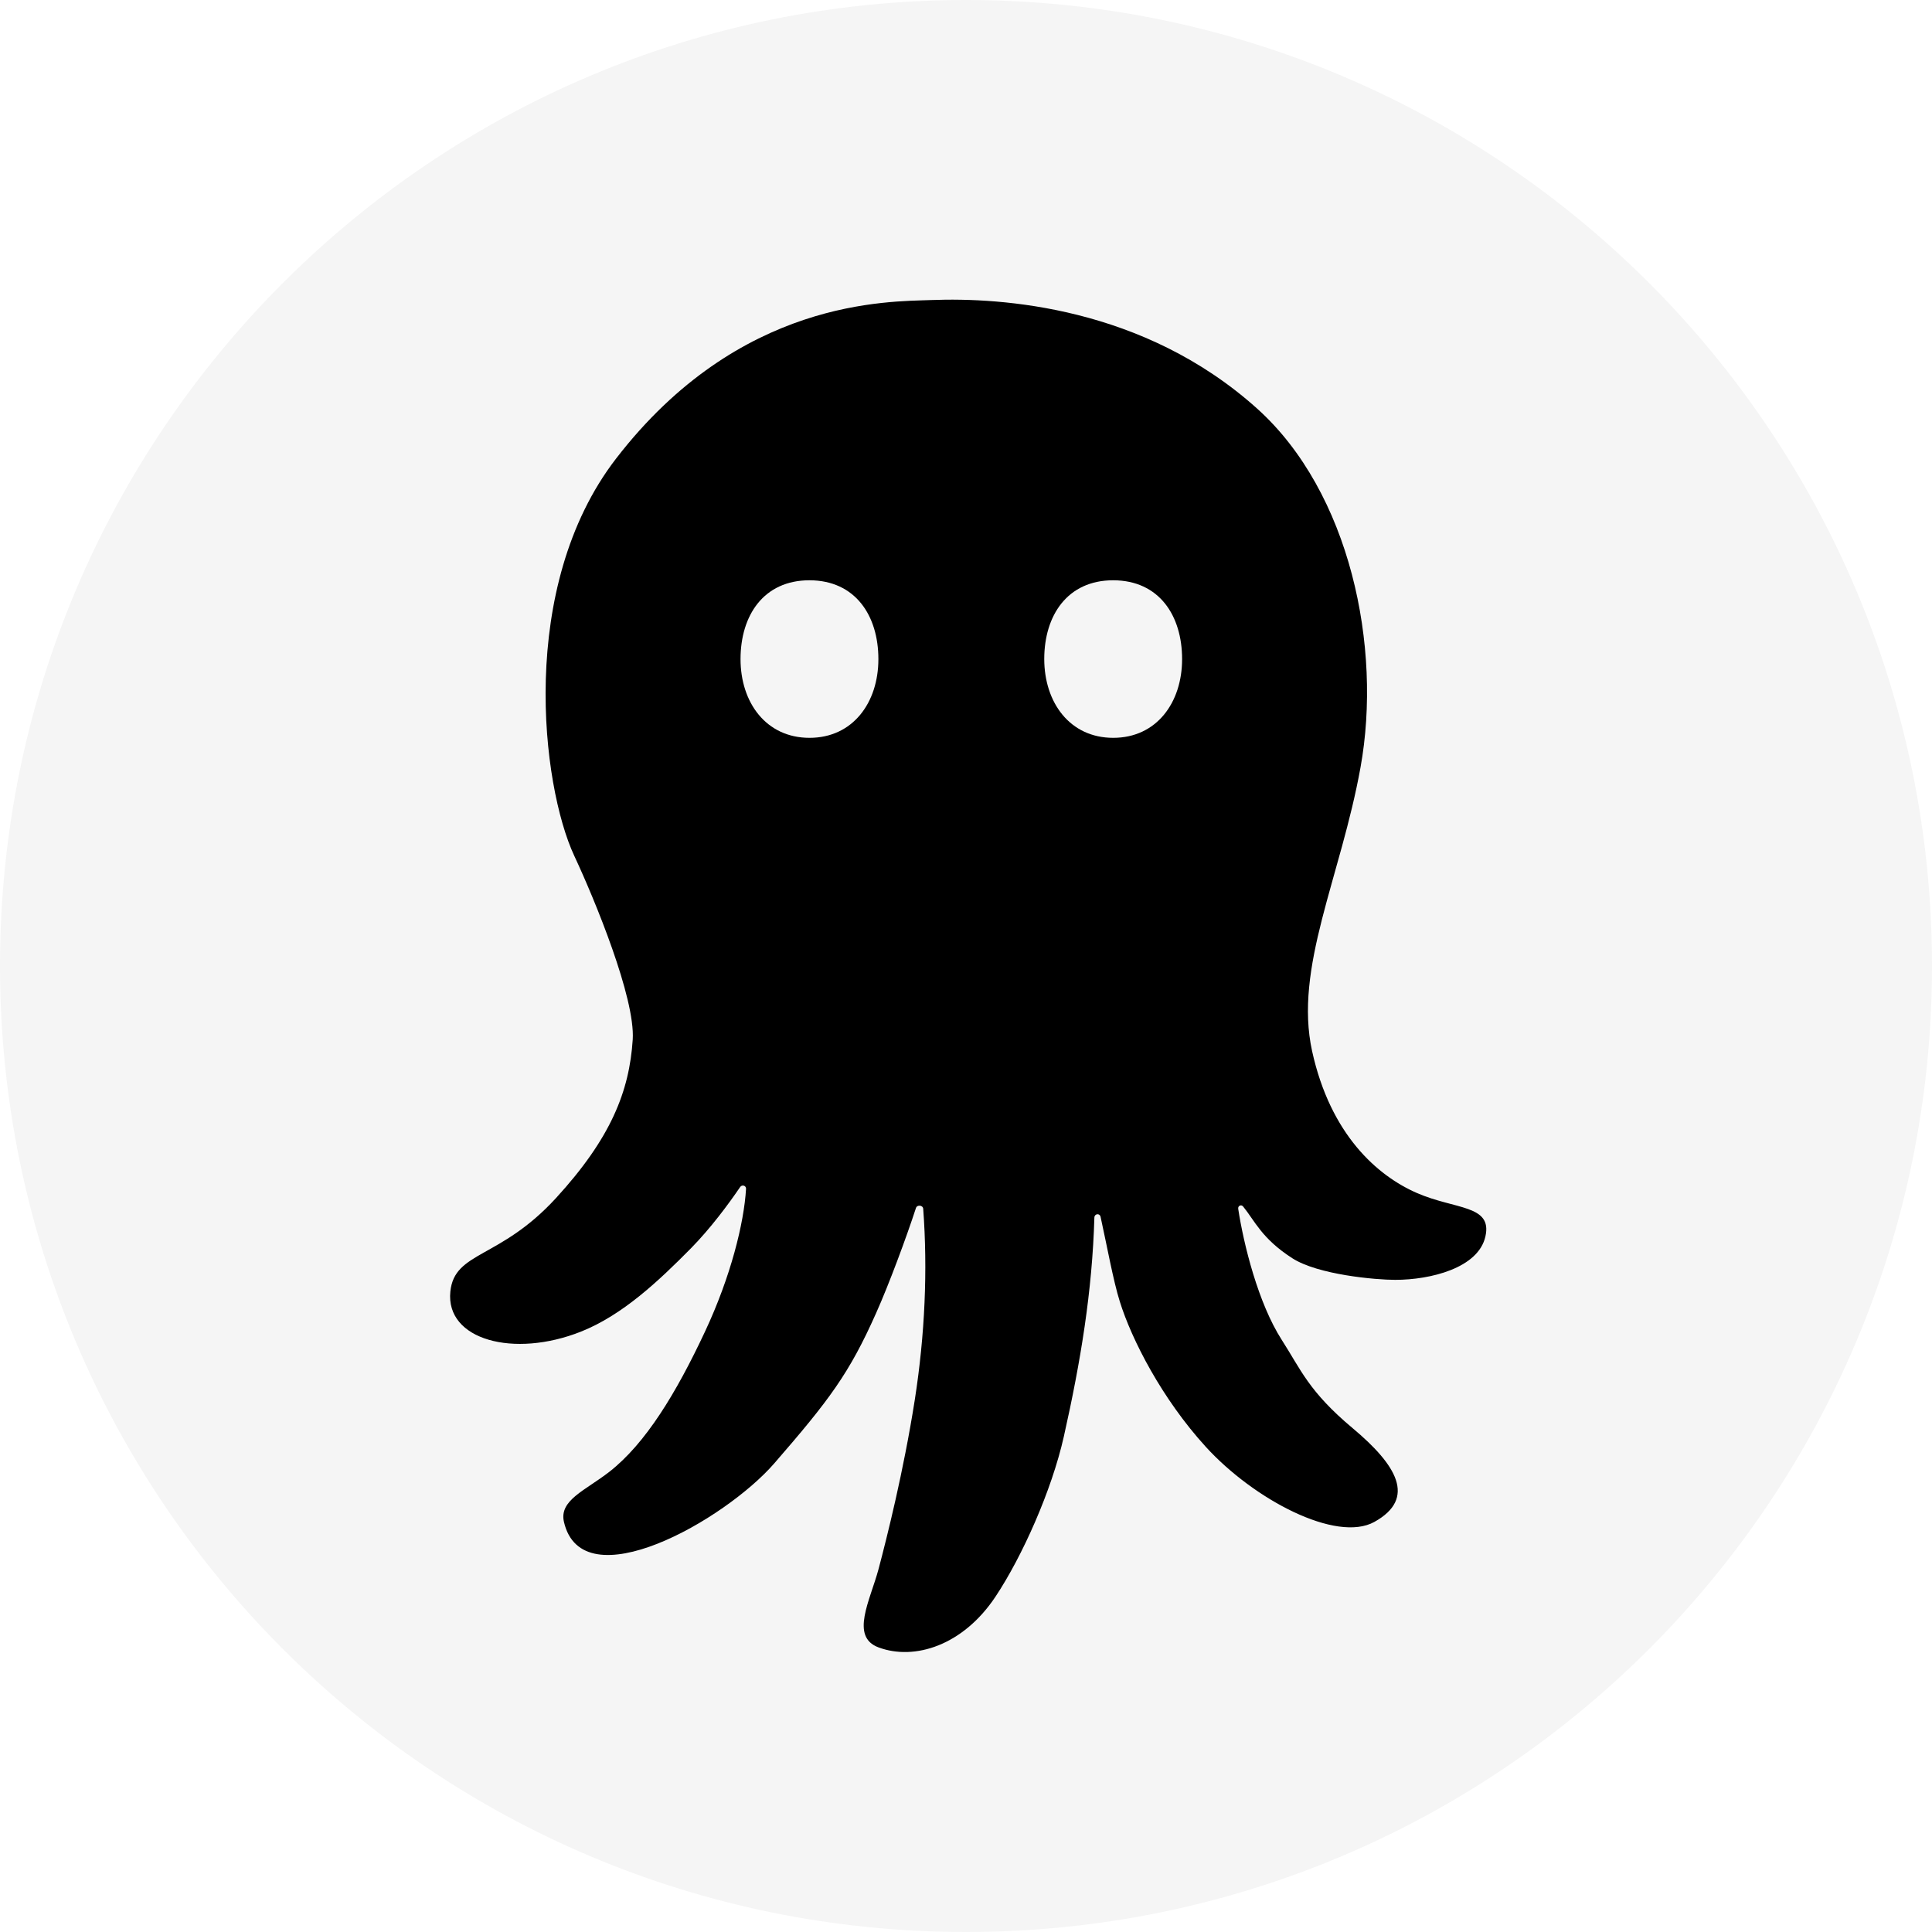
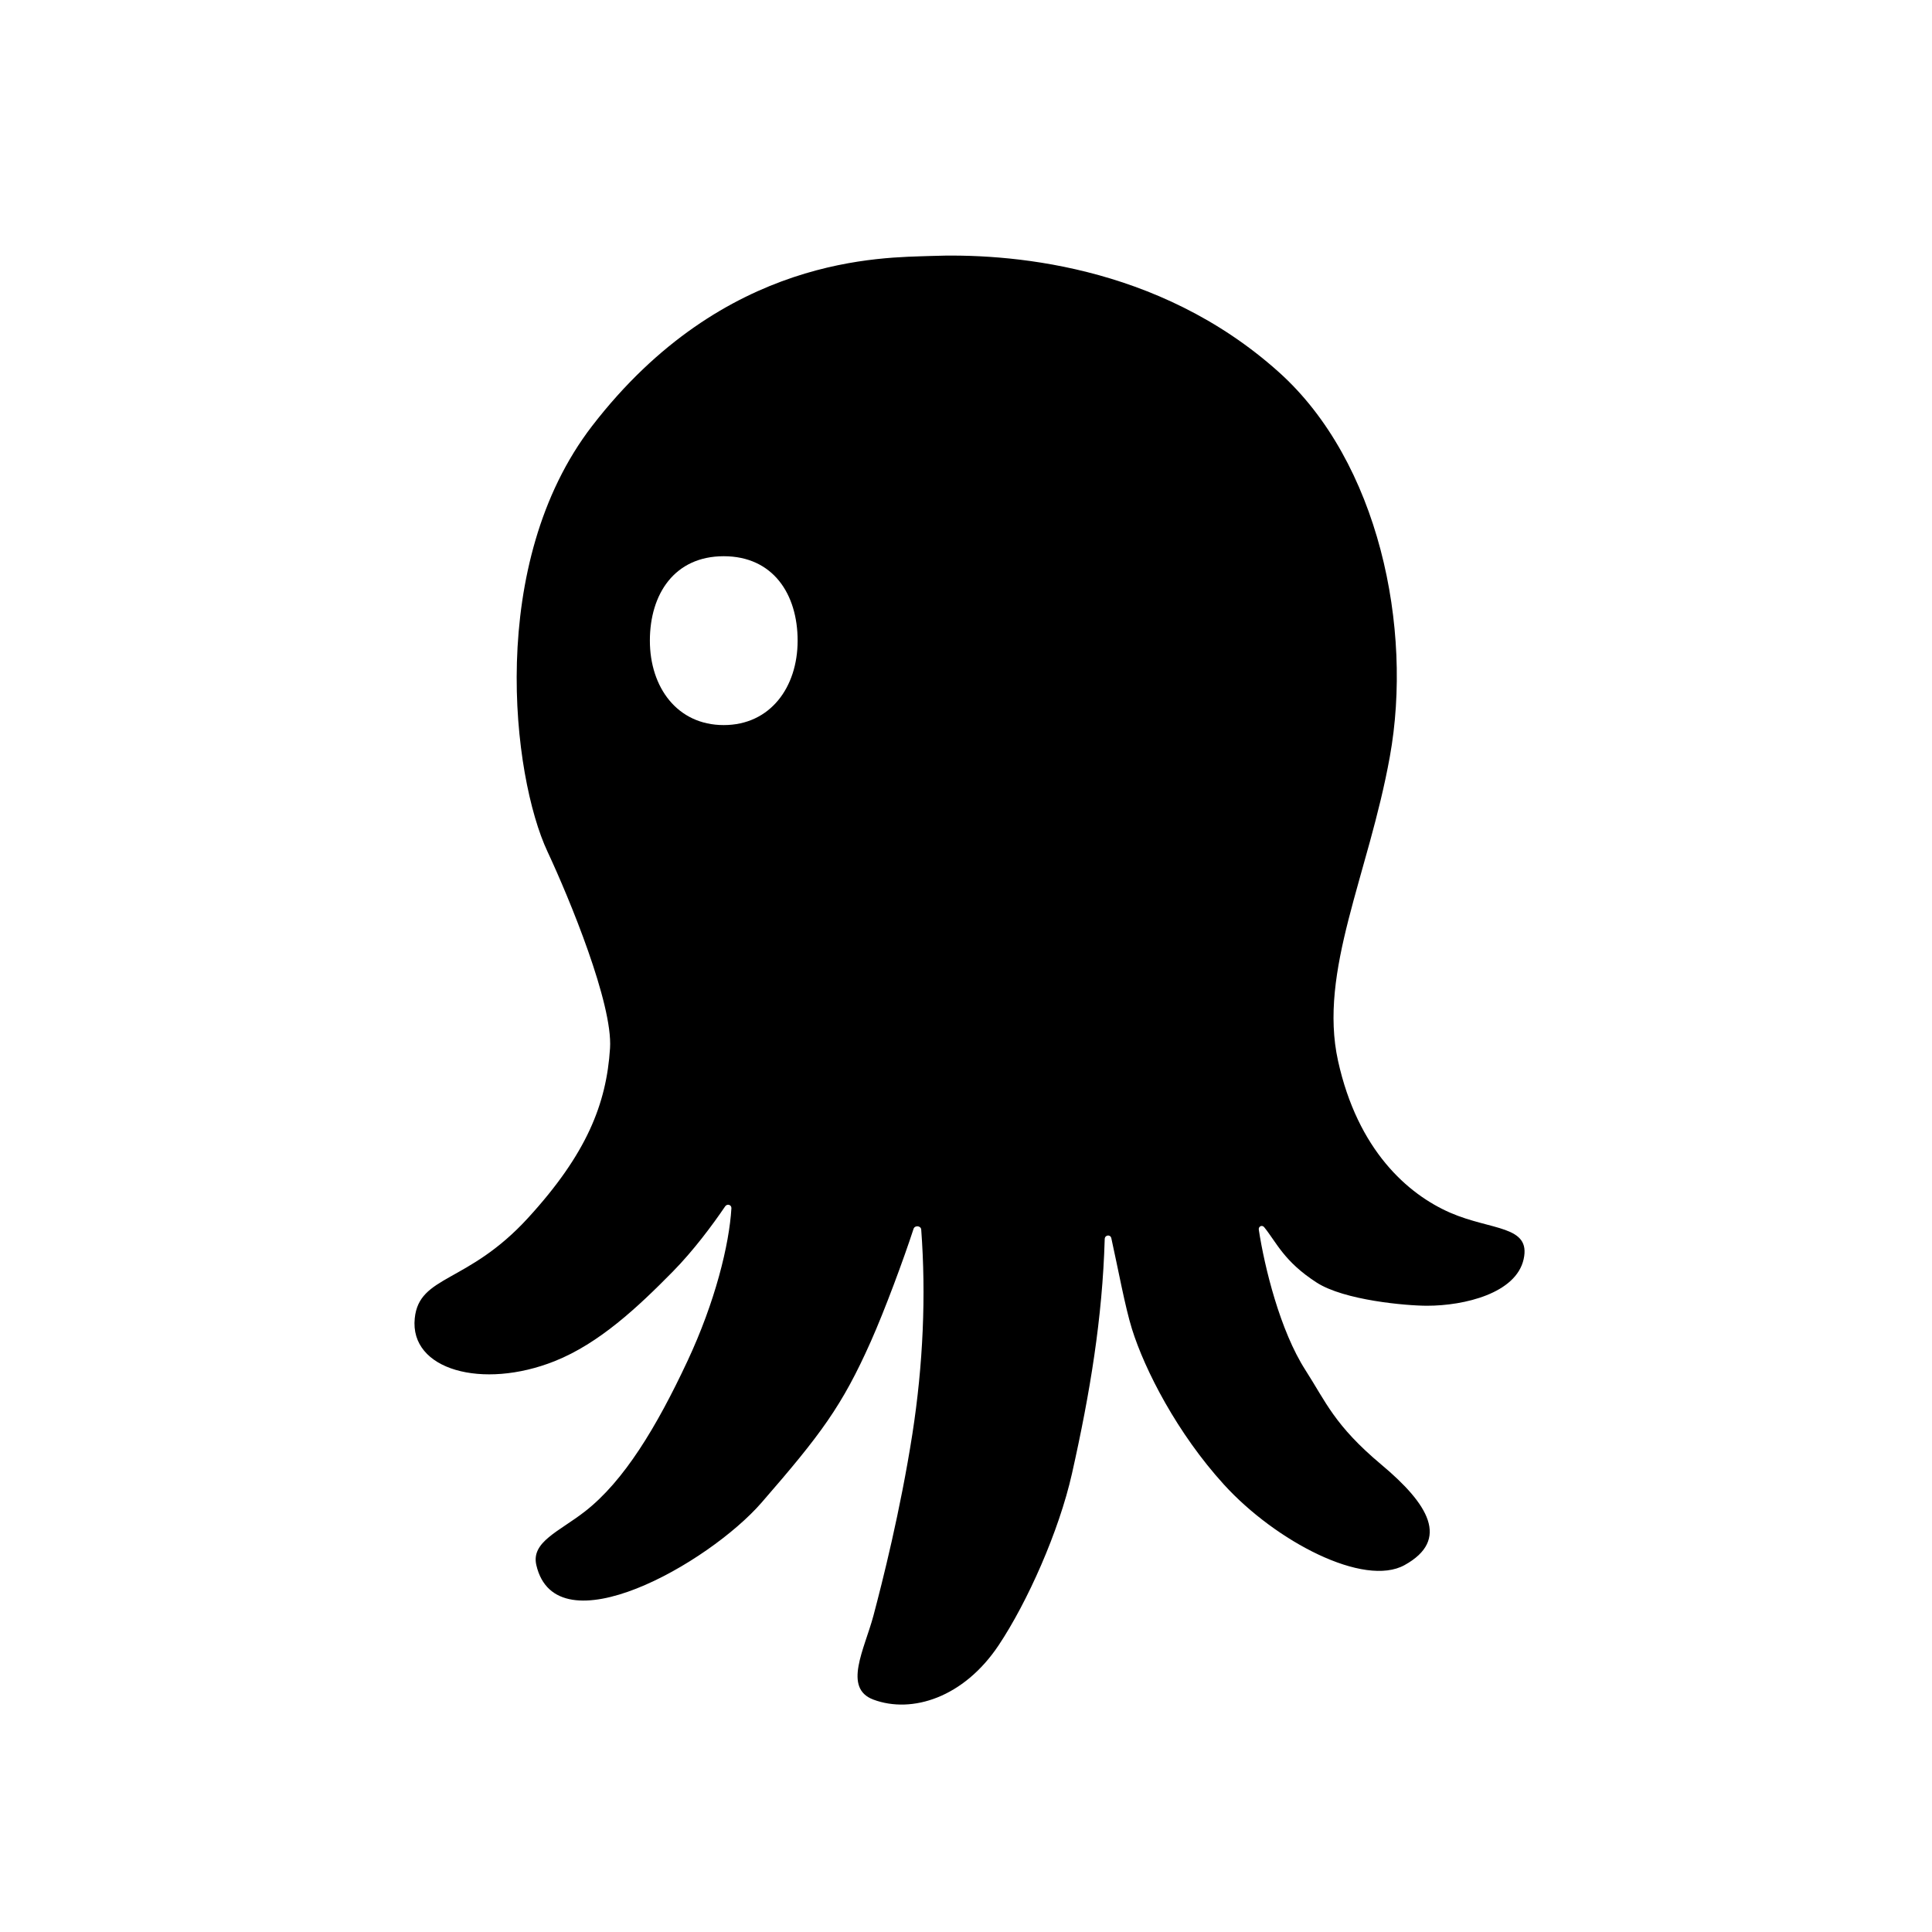
- <svg xmlns="http://www.w3.org/2000/svg" width="20" height="20" viewBox="0 0 20 20" fill="none">
-   <rect width="20" height="20" rx="10" fill="#F5F5F5" style="fill:#F5F5F5;fill:color(display-p3 0.961 0.961 0.961);fill-opacity:1;" />
-   <path d="M9.643 3.106C10.368 3.078 11.838 3.174 13.013 4.229C13.977 5.095 14.309 6.7 14.084 7.944C13.878 9.084 13.393 10.018 13.583 10.882C13.773 11.745 14.257 12.171 14.668 12.35C15.065 12.523 15.45 12.471 15.377 12.799C15.304 13.128 14.806 13.249 14.443 13.249C14.244 13.249 13.643 13.197 13.376 13.024C13.06 12.82 12.989 12.637 12.869 12.49C12.849 12.465 12.813 12.482 12.818 12.514C12.873 12.876 13.024 13.49 13.269 13.871C13.467 14.179 13.548 14.404 14.002 14.784C14.456 15.164 14.668 15.51 14.227 15.755C13.834 15.972 12.982 15.526 12.481 14.976C12.03 14.481 11.716 13.871 11.592 13.473C11.525 13.261 11.459 12.895 11.393 12.596C11.384 12.557 11.331 12.563 11.329 12.603C11.307 13.364 11.188 14.091 11.013 14.87C10.887 15.431 10.581 16.114 10.305 16.529C9.968 17.035 9.467 17.192 9.095 17.054C8.797 16.944 9.008 16.567 9.095 16.242C9.181 15.916 9.353 15.236 9.47 14.49C9.575 13.815 9.604 13.147 9.557 12.513C9.554 12.475 9.494 12.469 9.482 12.505C9.385 12.803 9.203 13.295 9.069 13.594C8.791 14.219 8.585 14.492 8.015 15.149C7.502 15.739 6.028 16.575 5.838 15.755C5.786 15.53 6.057 15.431 6.308 15.236C6.684 14.942 7 14.421 7.298 13.785C7.566 13.213 7.702 12.66 7.723 12.307C7.725 12.273 7.681 12.26 7.662 12.288C7.538 12.47 7.355 12.716 7.154 12.921C6.818 13.261 6.446 13.613 6.014 13.785C5.319 14.061 4.611 13.871 4.662 13.37C4.705 12.951 5.173 13.038 5.755 12.403C6.325 11.781 6.515 11.297 6.55 10.761C6.577 10.333 6.158 9.315 5.945 8.86C5.606 8.134 5.354 6.075 6.377 4.748C7.655 3.089 9.193 3.123 9.643 3.106ZM8.38 6.007C7.904 6.007 7.666 6.372 7.666 6.823C7.666 7.273 7.931 7.638 8.38 7.638C8.829 7.638 9.093 7.273 9.093 6.823C9.093 6.373 8.855 6.008 8.38 6.007ZM11.524 6.007C11.049 6.007 10.81 6.372 10.81 6.823C10.811 7.273 11.075 7.638 11.524 7.638C11.973 7.638 12.237 7.273 12.237 6.823C12.237 6.373 12 6.008 11.524 6.007Z" fill="black" style="fill:black;fill-opacity:1;" />
+ <svg xmlns="http://www.w3.org/2000/svg" width="24" height="24" viewBox="0 0 40 40">
+   <path fill-rule="evenodd" clip-rule="evenodd" d="M19.259 5.3C20.814 5.24 23.962 5.446 26.48 7.707C28.545 9.561 29.257 13 28.775 15.666C28.334 18.11 27.294 20.109 27.702 21.961C28.109 23.812 29.145 24.725 30.027 25.109C30.879 25.479 31.702 25.368 31.545 26.071C31.388 26.775 30.323 27.034 29.546 27.034C29.119 27.034 27.829 26.923 27.257 26.552C26.581 26.115 26.43 25.723 26.173 25.407C26.129 25.354 26.052 25.391 26.062 25.459C26.18 26.235 26.503 27.551 27.028 28.367C27.452 29.027 27.628 29.509 28.6 30.324C29.573 31.138 30.027 31.879 29.081 32.403C28.241 32.869 26.415 31.916 25.341 30.737C24.375 29.676 23.702 28.367 23.436 27.515C23.294 27.06 23.151 26.277 23.009 25.636C22.99 25.552 22.875 25.566 22.872 25.652C22.825 27.282 22.569 28.839 22.194 30.509C21.924 31.71 21.268 33.175 20.676 34.063C19.953 35.147 18.881 35.485 18.084 35.189C17.446 34.952 17.898 34.146 18.084 33.449C18.269 32.751 18.639 31.292 18.889 29.694C19.114 28.247 19.174 26.815 19.073 25.458C19.067 25.375 18.94 25.363 18.914 25.442C18.707 26.078 18.315 27.133 18.029 27.775C17.433 29.113 16.992 29.7 15.77 31.107C14.671 32.373 11.511 34.162 11.104 32.403C10.993 31.922 11.575 31.711 12.112 31.292C12.919 30.663 13.593 29.546 14.232 28.182C14.806 26.957 15.098 25.772 15.143 25.016C15.147 24.943 15.056 24.916 15.014 24.976C14.749 25.366 14.357 25.893 13.927 26.33C13.207 27.061 12.408 27.813 11.482 28.182C9.994 28.774 8.476 28.367 8.587 27.293C8.679 26.396 9.681 26.582 10.927 25.222C12.149 23.889 12.556 22.852 12.63 21.704C12.69 20.786 11.791 18.606 11.335 17.631C10.606 16.076 10.068 11.662 12.26 8.818C15 5.263 18.296 5.337 19.259 5.3ZM14.984 11.516C13.965 11.516 13.455 12.299 13.455 13.264C13.455 14.229 14.021 15.012 14.984 15.012C15.947 15.012 16.514 14.229 16.514 13.264C16.514 12.299 16.004 11.516 14.984 11.516Z" fill="currentColor" />
</svg>
